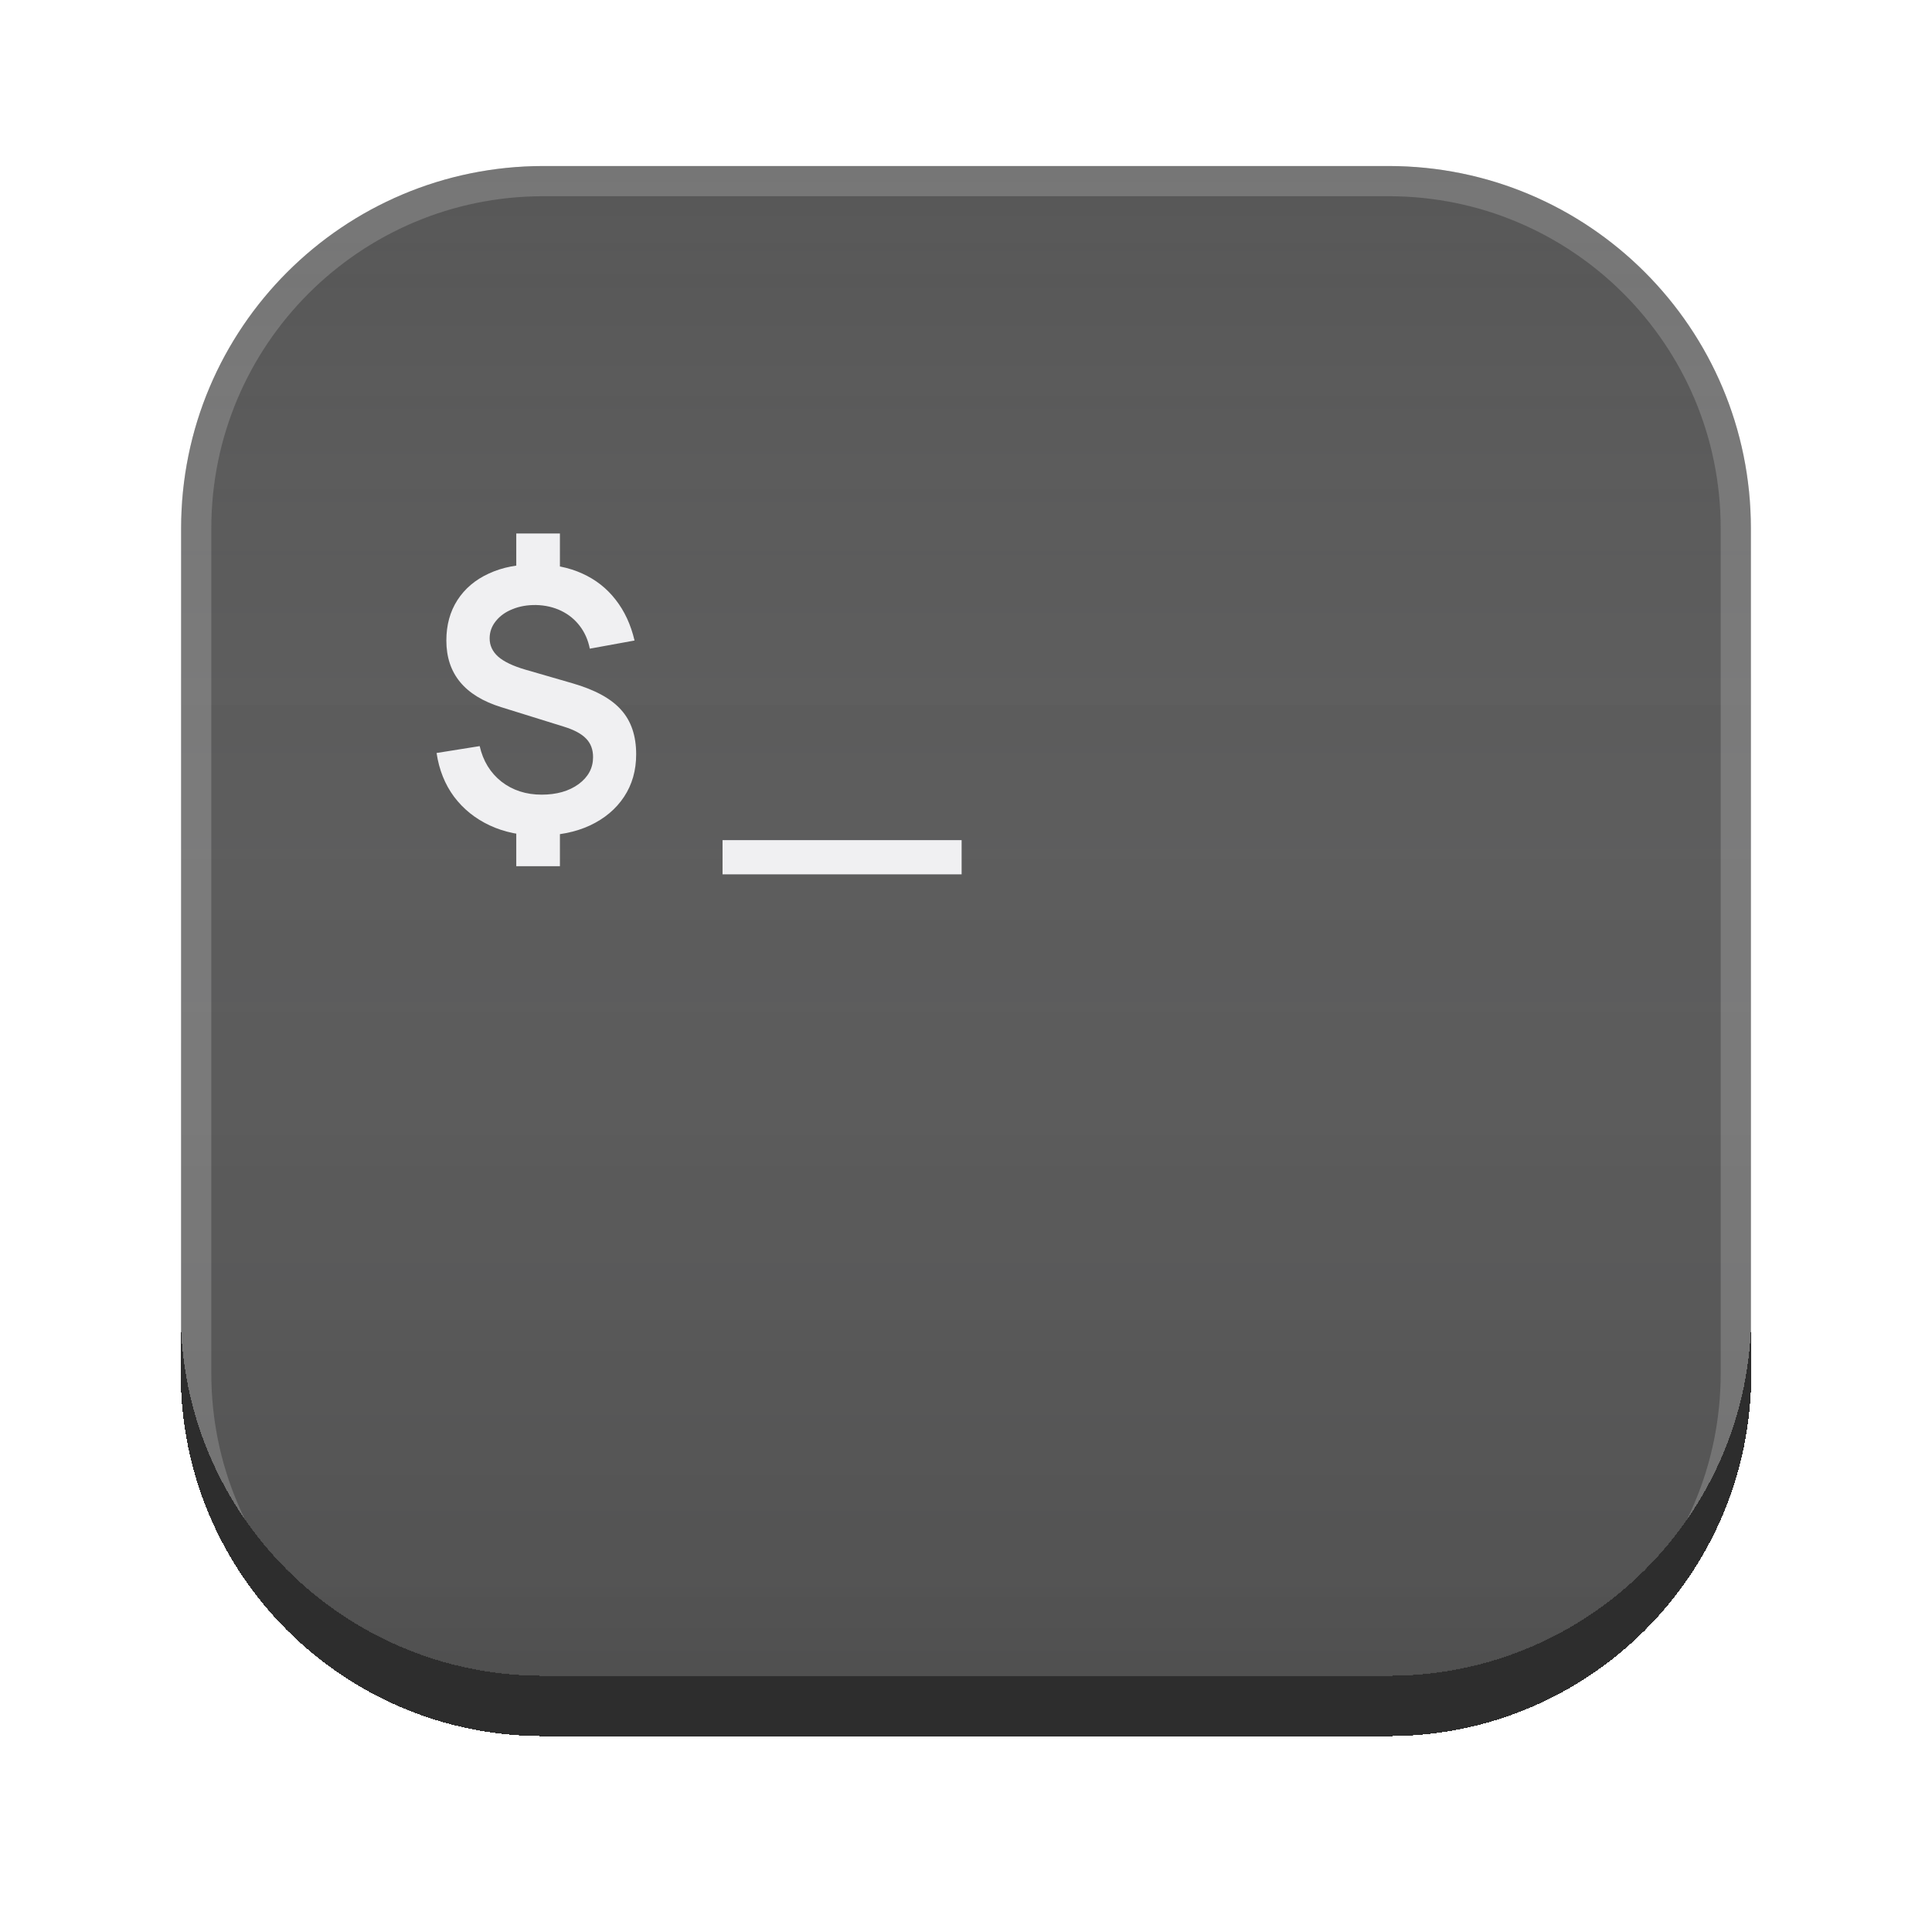
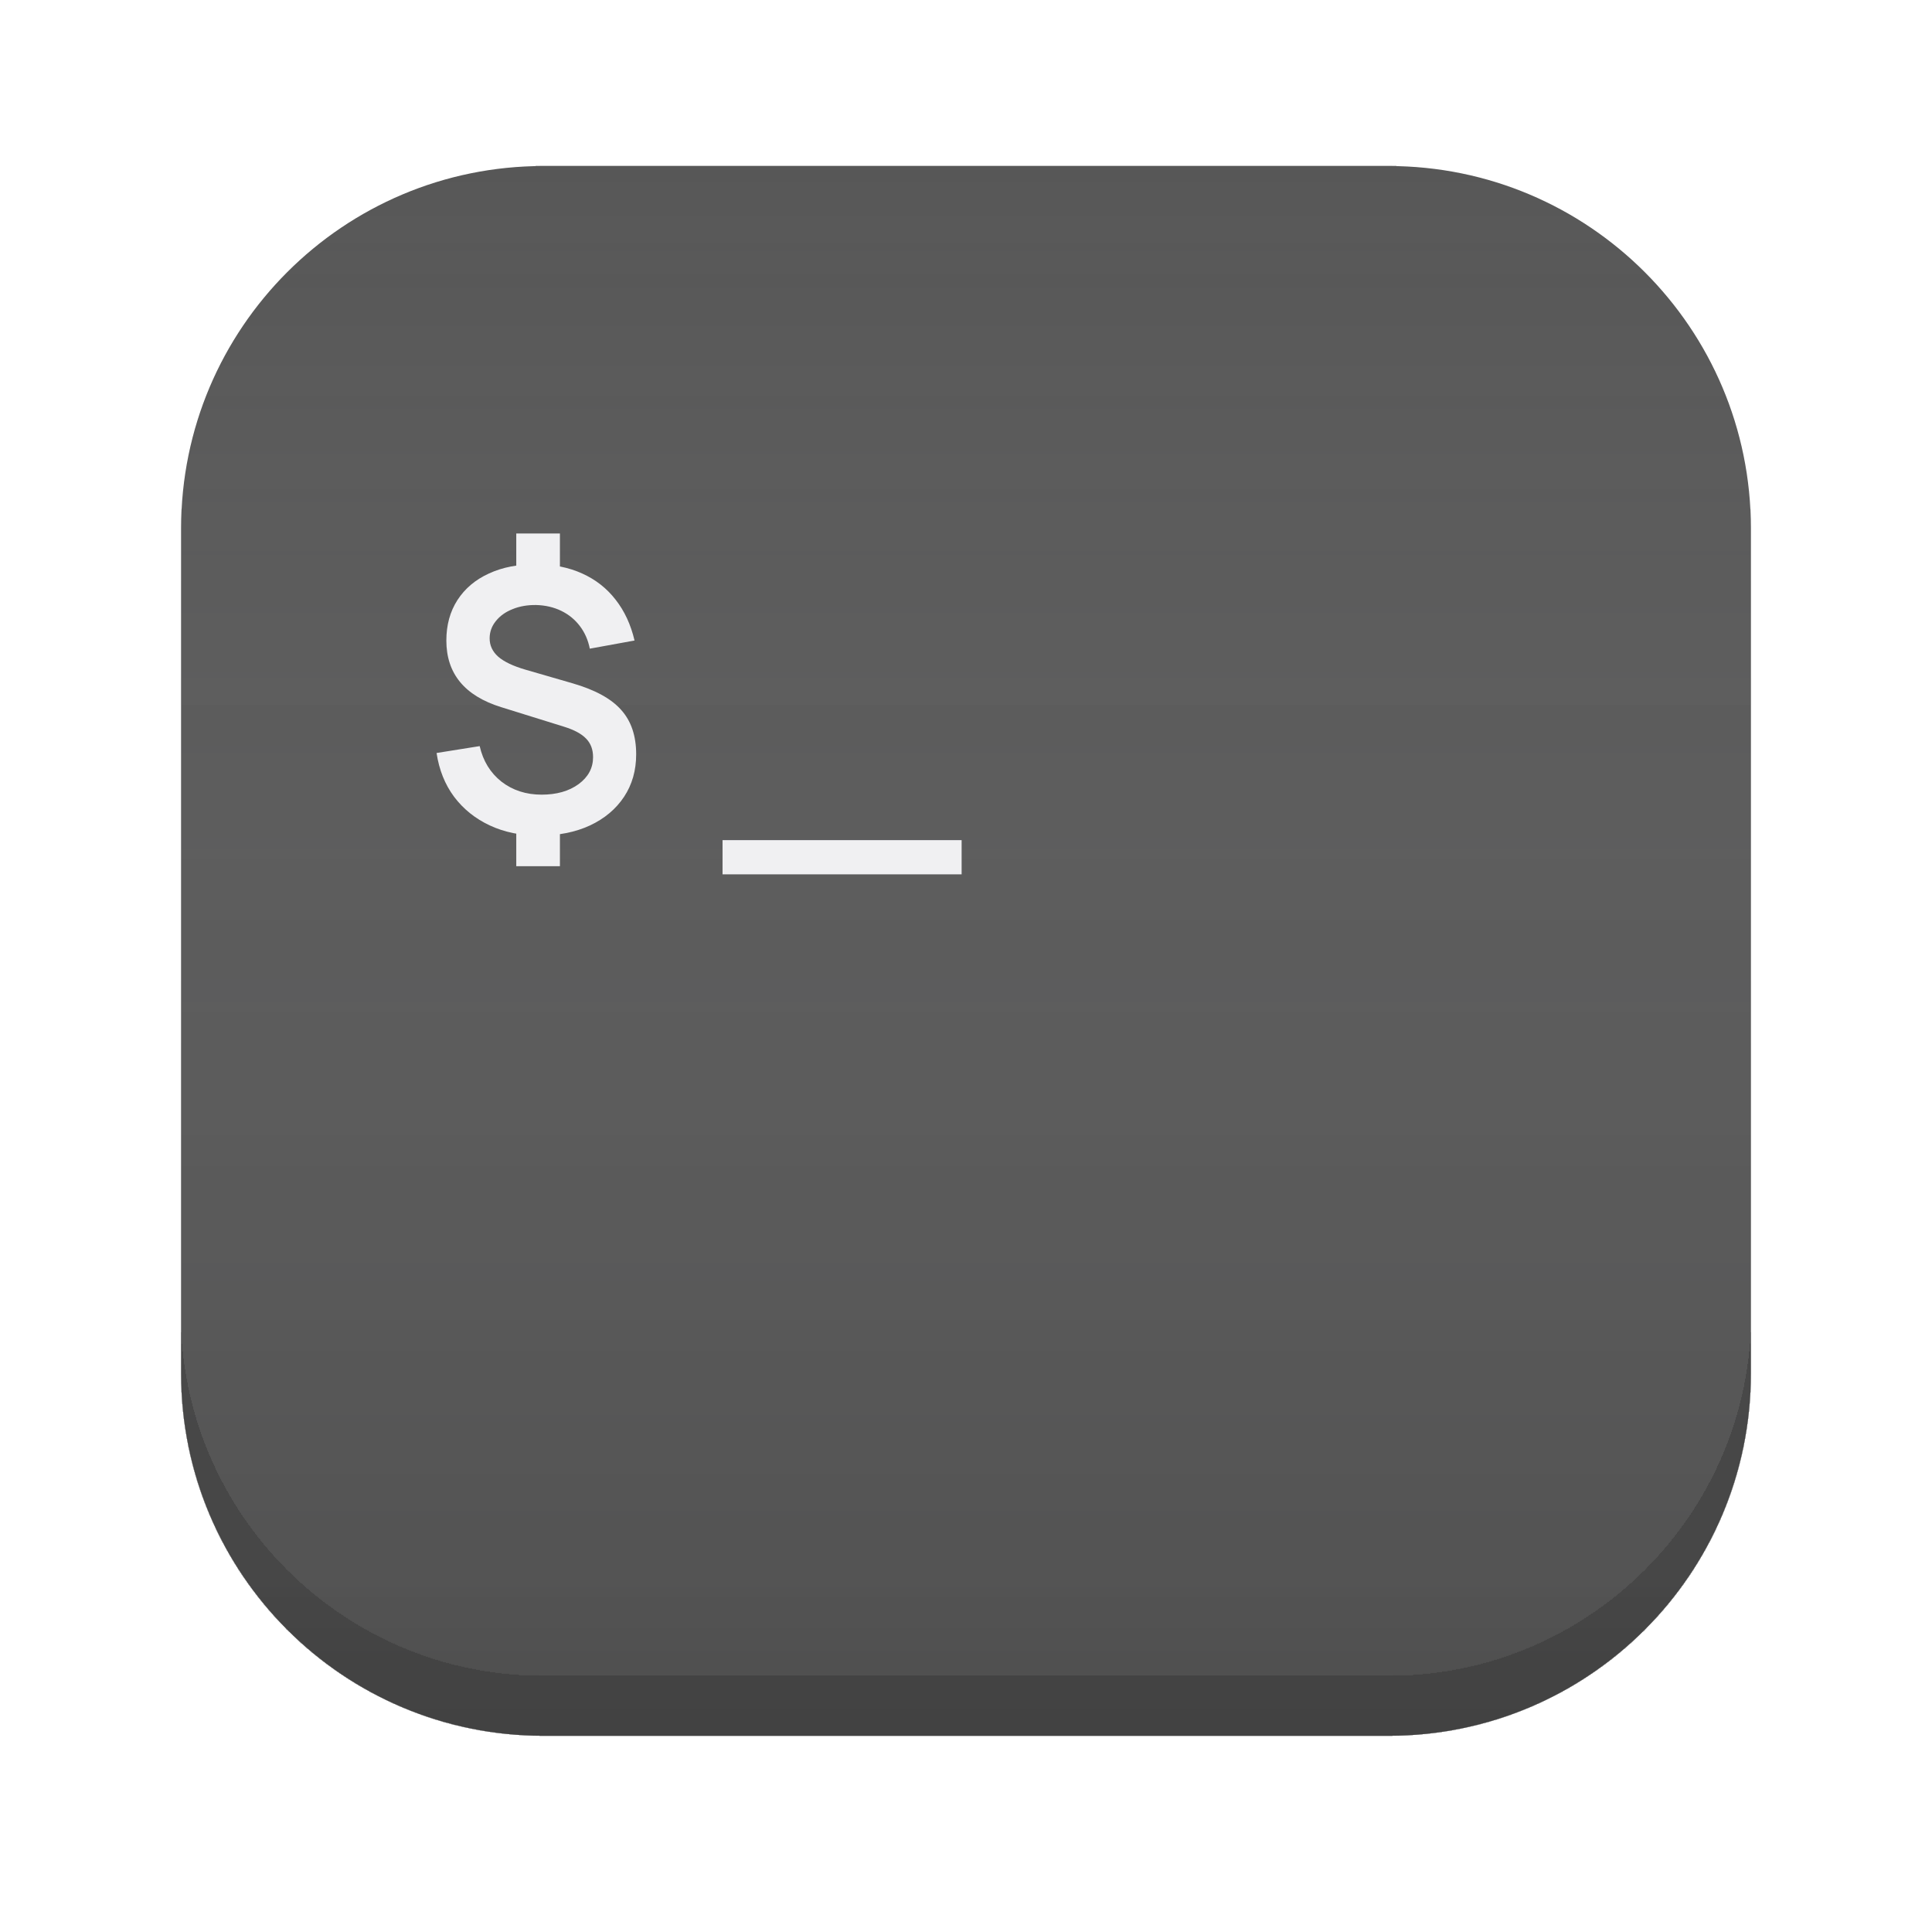
<svg xmlns="http://www.w3.org/2000/svg" width="128" height="128" viewBox="0 0 128 128" fill="none">
-   <g filter="url(#filter0_bi_314_86)">
+   <g filter="url(#filter0_i_314_86)">
    <rect x="12" y="11" width="104" height="104" rx="24" fill="#2D2D2D" fill-opacity="0.8" />
    <rect x="12" y="11" width="104" height="104" rx="24" fill="url(#paint0_linear_314_86)" />
-     <rect x="13" y="12" width="102" height="102" rx="23" stroke="#F0F0F2" stroke-opacity="0.2" stroke-width="2" />
  </g>
  <path d="M34.204 57.388V54.544H37.096V57.388H34.204ZM34.204 38.188V35.344H37.096V38.188H34.204ZM35.716 55.36C34.5 55.36 33.412 55.136 32.452 54.688C31.492 54.24 30.704 53.608 30.088 52.792C29.48 51.976 29.092 51.008 28.924 49.888L31.78 49.432C32.004 50.416 32.484 51.2 33.22 51.784C33.964 52.36 34.852 52.648 35.884 52.648C36.876 52.648 37.692 52.416 38.332 51.952C38.972 51.48 39.292 50.884 39.292 50.164C39.292 49.66 39.14 49.252 38.836 48.94C38.532 48.62 38.044 48.356 37.372 48.148L33.208 46.852C30.784 46.1 29.572 44.628 29.572 42.436C29.572 41.412 29.816 40.52 30.304 39.76C30.8 38.992 31.496 38.404 32.392 37.996C33.288 37.58 34.344 37.376 35.56 37.384C36.688 37.392 37.692 37.596 38.572 37.996C39.46 38.396 40.196 38.972 40.78 39.724C41.372 40.476 41.792 41.38 42.04 42.436L39.076 42.976C38.964 42.408 38.744 41.908 38.416 41.476C38.088 41.044 37.676 40.708 37.18 40.468C36.684 40.228 36.132 40.1 35.524 40.084C34.94 40.076 34.416 40.168 33.952 40.36C33.488 40.544 33.12 40.808 32.848 41.152C32.576 41.488 32.44 41.868 32.44 42.292C32.44 42.764 32.628 43.168 33.004 43.504C33.388 43.84 33.992 44.128 34.816 44.368L37.924 45.268C39.42 45.7 40.496 46.288 41.152 47.032C41.816 47.768 42.148 48.748 42.148 49.972C42.148 51.044 41.88 51.984 41.344 52.792C40.808 53.6 40.056 54.232 39.088 54.688C38.12 55.136 36.996 55.36 35.716 55.36ZM47.87 57.928V55.66H63.71V57.928H47.87Z" fill="#F0F0F2" />
  <defs>
-     <filter id="filter0_bi_314_86" x="6" y="5" width="116" height="116" filterUnits="userSpaceOnUse" color-interpolation-filters="sRGB">
+     <filter id="filter0_i_314_86" x="12" y="11" width="104" height="104" filterUnits="userSpaceOnUse" color-interpolation-filters="sRGB">
      <feFlood flood-opacity="0" result="BackgroundImageFix" />
-       <feGaussianBlur in="BackgroundImageFix" stdDeviation="3" />
-       <feComposite in2="SourceAlpha" operator="in" result="effect1_backgroundBlur_314_86" />
-       <feBlend mode="normal" in="SourceGraphic" in2="effect1_backgroundBlur_314_86" result="shape" />
+       <feBlend mode="normal" in="SourceGraphic" in2="BackgroundImageFix" result="shape" />
      <feColorMatrix in="SourceAlpha" type="matrix" values="0 0 0 0 0 0 0 0 0 0 0 0 0 0 0 0 0 0 127 0" result="hardAlpha" />
      <feOffset dy="-4" />
      <feComposite in2="hardAlpha" operator="arithmetic" k2="-1" k3="1" />
-       <feColorMatrix type="matrix" values="0 0 0 0 0.176 0 0 0 0 0.176 0 0 0 0 0.176 0 0 0 1 0" />
-       <feBlend mode="normal" in2="shape" result="effect2_innerShadow_314_86" />
+       <feColorMatrix type="matrix" values="0 0 0 0 0.067 0 0 0 0 0.067 0 0 0 0 0.067 0 0 0 0.2 0" />
+       <feBlend mode="normal" in2="shape" result="effect1_innerShadow_314_86" />
    </filter>
    <linearGradient id="paint0_linear_314_86" x1="64" y1="11" x2="64" y2="115" gradientUnits="userSpaceOnUse">
      <stop stop-color="#F0F0F2" stop-opacity="0" />
      <stop offset="1" stop-color="#2D2D2D" stop-opacity="0.2" />
      <stop offset="1" stop-color="#F0F0F2" stop-opacity="0.2" />
    </linearGradient>
  </defs>
</svg>
